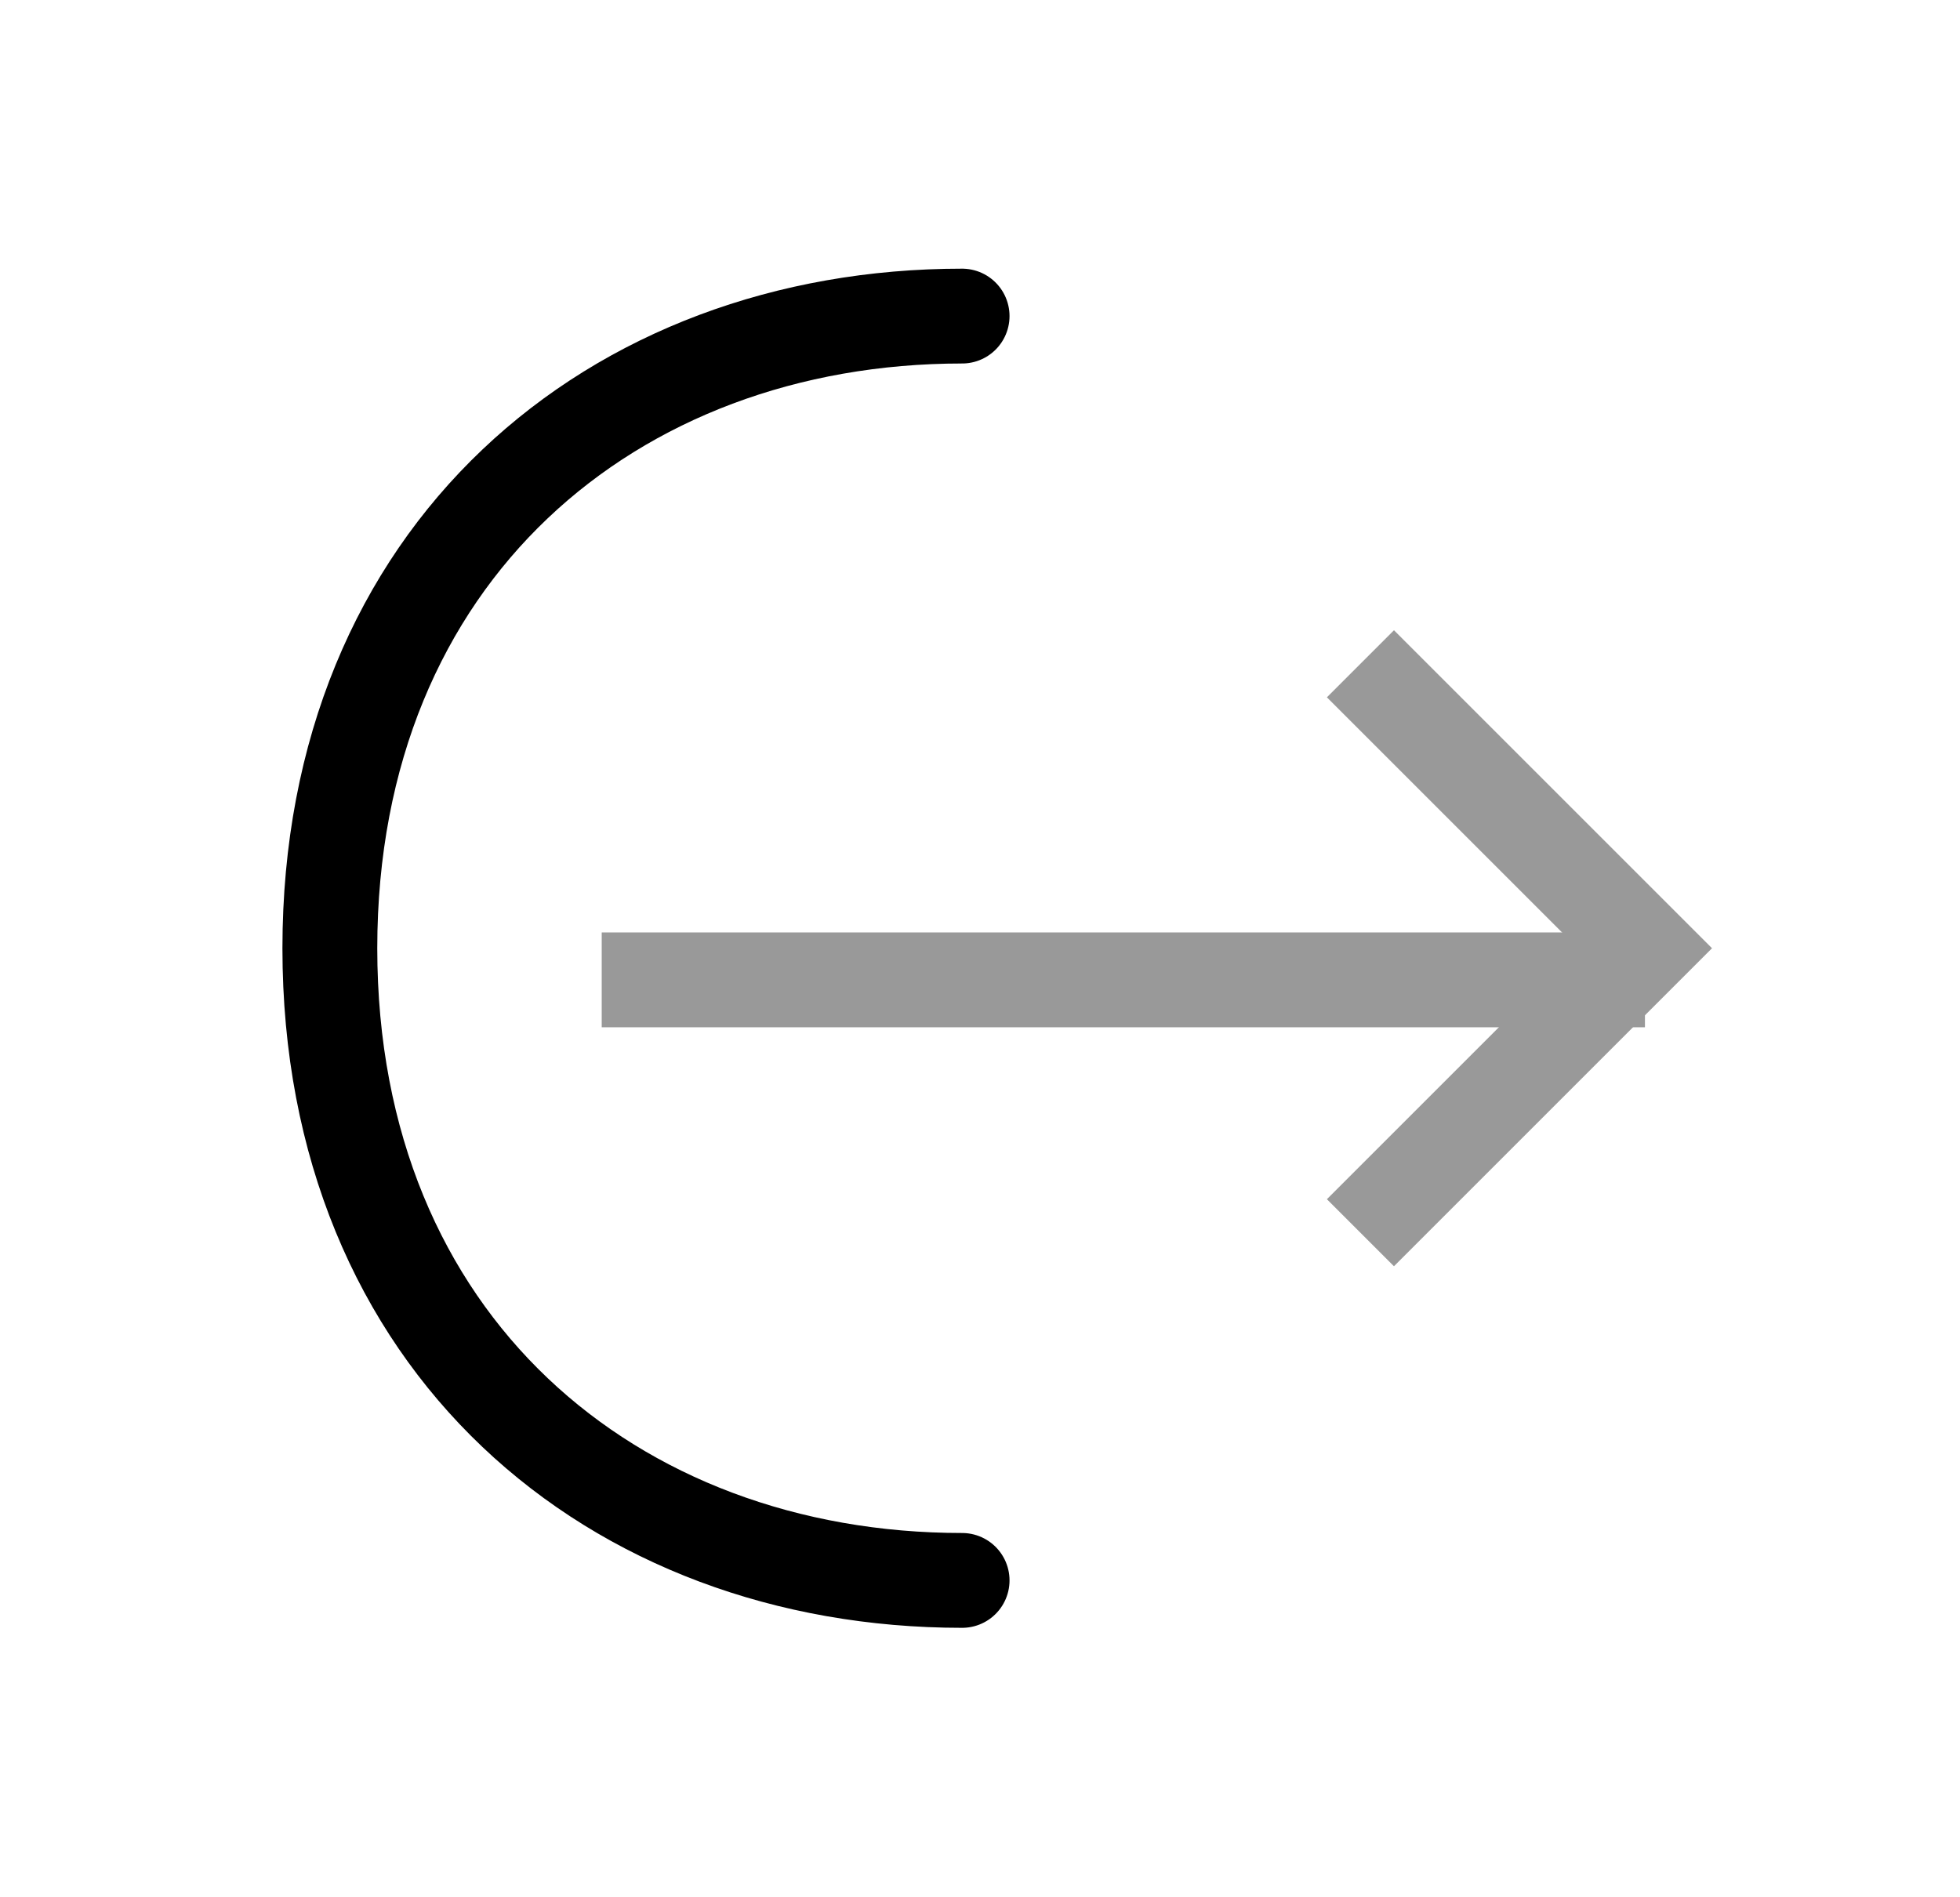
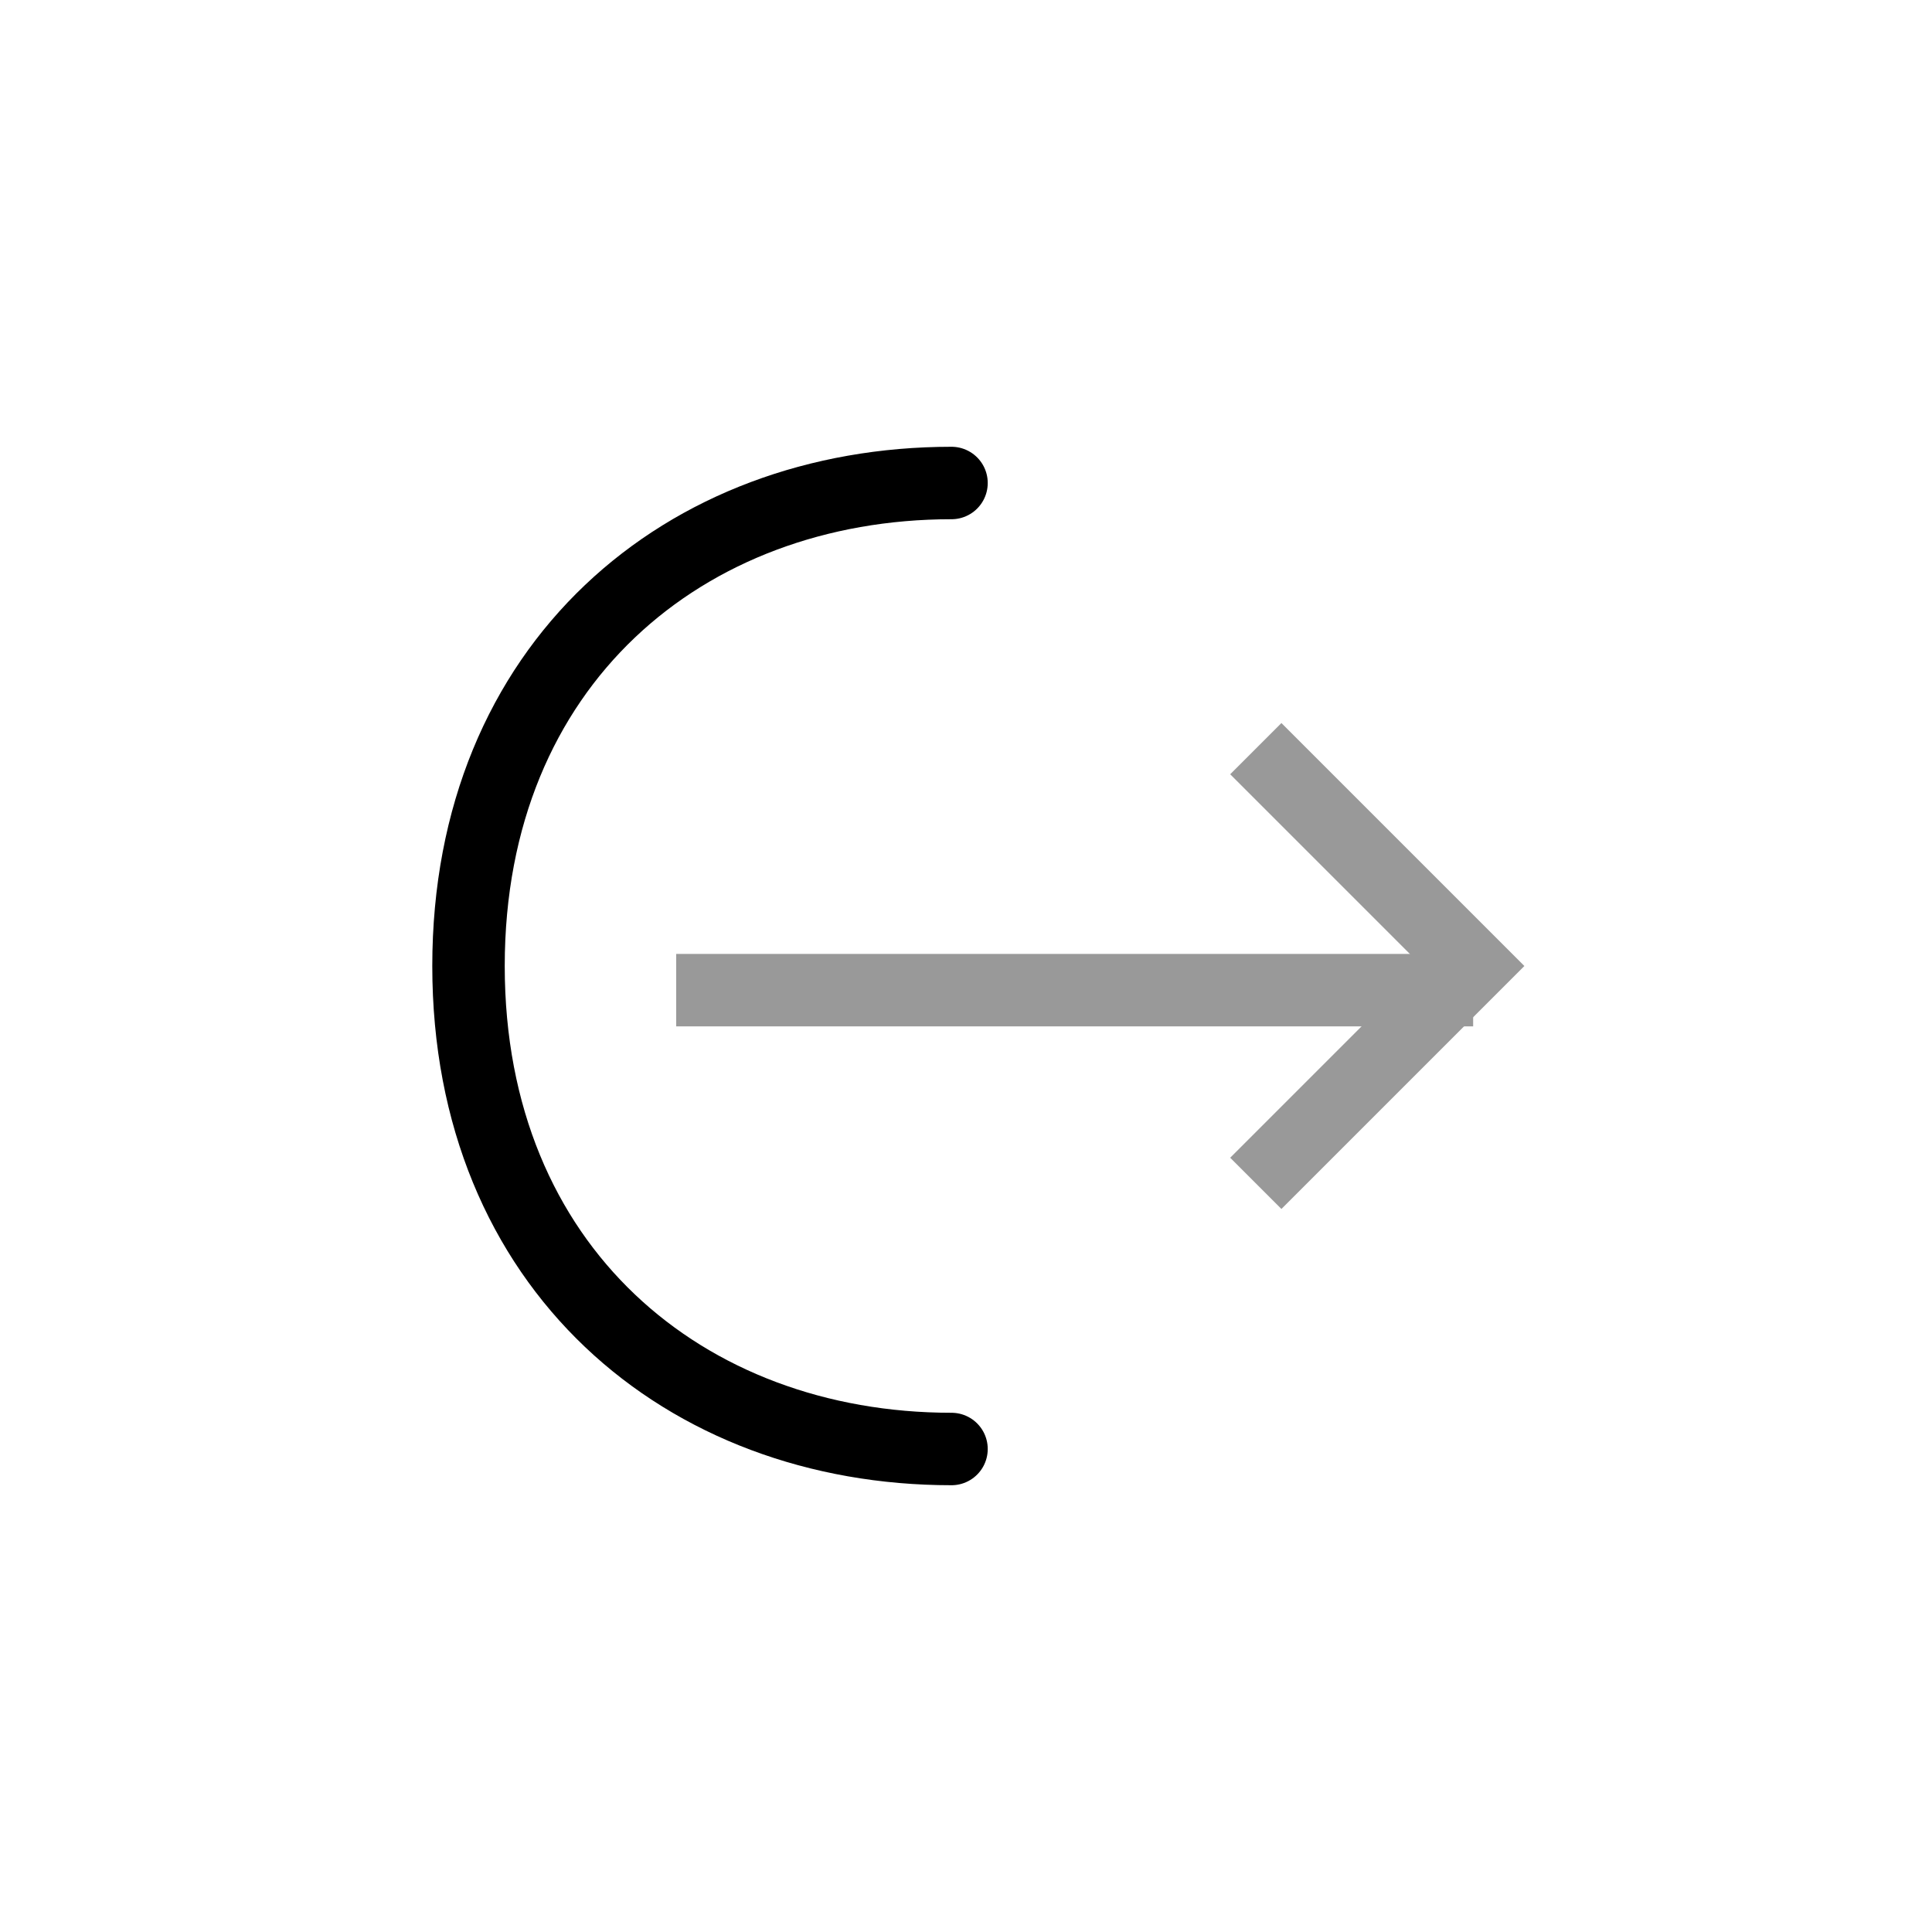
- <svg xmlns="http://www.w3.org/2000/svg" viewBox="0 0 31 30" fill="none">
-   <path d="M15.217 25C9.692 25 5.217 21.25 5.217 15C5.217 8.75 9.692 5 15.217 5" stroke="currentColor" stroke-width="1.5" stroke-miterlimit="10" stroke-linecap="round" stroke-linejoin="round" />
+ <svg xmlns="http://www.w3.org/2000/svg" viewBox="0 0 40 40" fill="none">
+   <path d="M19.7 30C14.175 30 9.7 26.25 9.7 20C9.7 13.75 14.175 10 19.7 10" stroke="currentColor" stroke-width="1.5" stroke-miterlimit="10" stroke-linecap="round" stroke-linejoin="round" />
  <g opacity="0.4">
-     <path d="M9.517 15.5H26.017" stroke="currentColor" stroke-width="1.5" />
-     <path d="M21.517 10.5L26.017 15L21.517 19.5" stroke="currentColor" stroke-width="1.5" />
+     <path d="M14 20.5H30.5" stroke="currentColor" stroke-width="1.5" />
+     <path d="M26 15.5L30.5 20L26 24.5" stroke="currentColor" stroke-width="1.5" />
  </g>
</svg>
